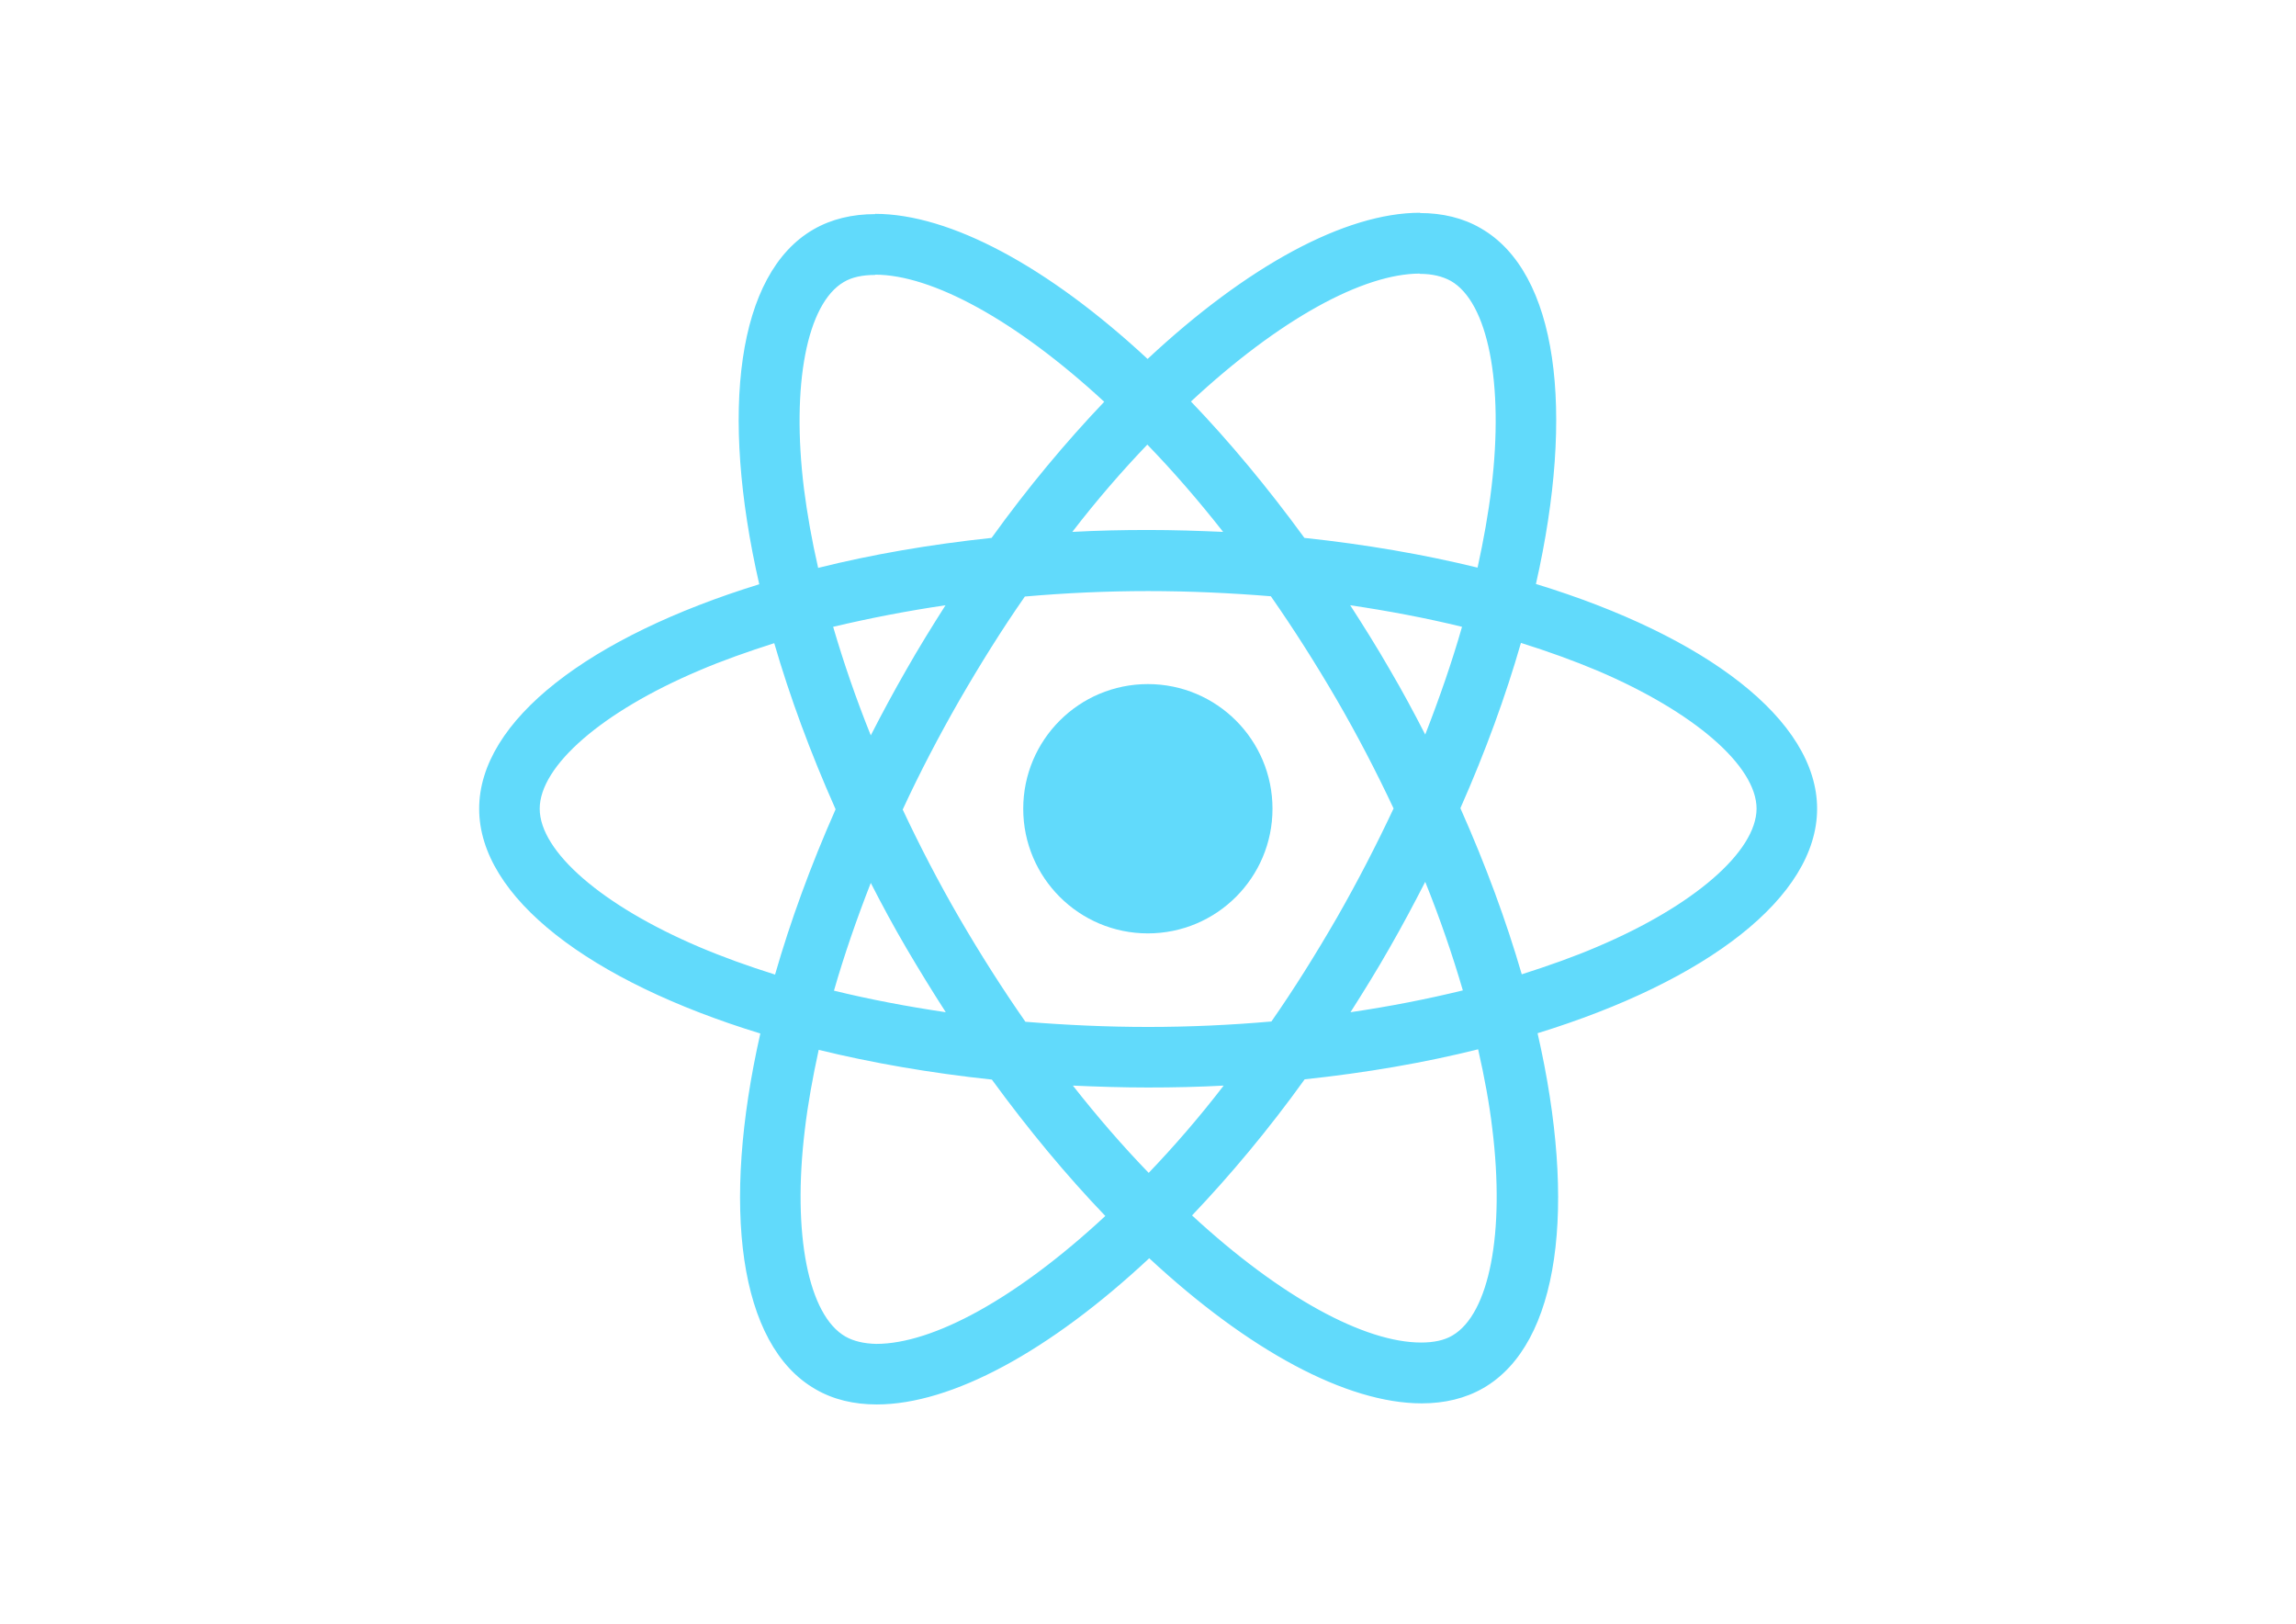
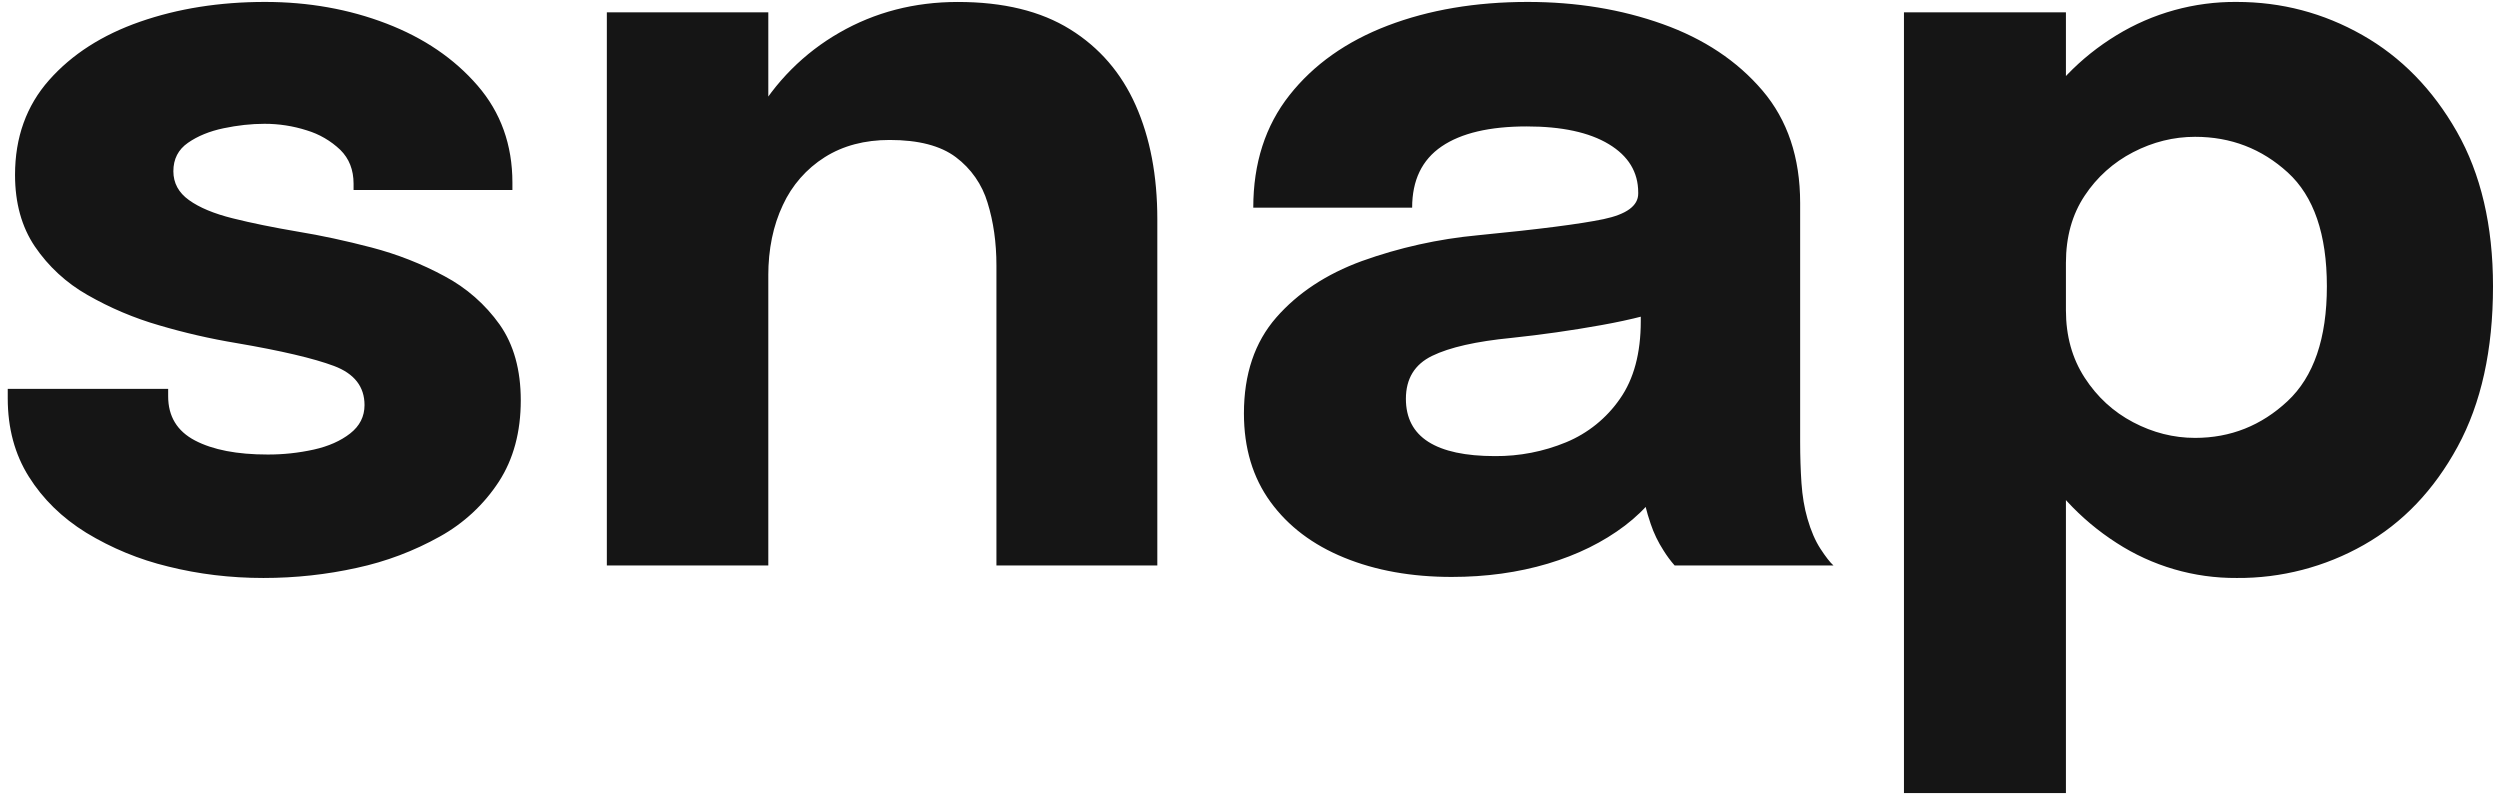
- <svg xmlns="http://www.w3.org/2000/svg" viewBox="0 0 841.9 595.3">
-   <g fill="#61DAFB">
-     <path d="M666.3 296.5c0-32.5-40.7-63.3-103.1-82.4 14.4-63.6 8-114.2-20.2-130.4-6.5-3.8-14.1-5.6-22.4-5.6v22.3c4.6 0 8.3.9 11.4 2.6 13.6 7.8 19.5 37.5 14.9 75.7-1.1 9.4-2.9 19.3-5.1 29.4-19.6-4.8-41-8.5-63.5-10.9-13.5-18.5-27.5-35.3-41.6-50 32.6-30.3 63.2-46.9 84-46.9V78c-27.5 0-63.5 19.6-99.9 53.6-36.4-33.8-72.4-53.2-99.9-53.2v22.3c20.7 0 51.4 16.5 84 46.6-14 14.7-28 31.4-41.3 49.9-22.6 2.4-44 6.1-63.6 11-2.3-10-4-19.7-5.2-29-4.7-38.2 1.1-67.9 14.6-75.8 3-1.8 6.9-2.6 11.5-2.6V78.5c-8.4 0-16 1.8-22.6 5.6-28.1 16.2-34.4 66.7-19.9 130.1-62.2 19.2-102.7 49.9-102.7 82.3 0 32.5 40.7 63.3 103.1 82.4-14.4 63.6-8 114.2 20.2 130.4 6.5 3.8 14.1 5.6 22.5 5.6 27.5 0 63.5-19.6 99.9-53.6 36.4 33.8 72.4 53.2 99.9 53.2 8.4 0 16-1.8 22.6-5.6 28.1-16.2 34.4-66.7 19.9-130.1 62-19.1 102.5-49.9 102.5-82.3zm-130.2-66.7c-3.7 12.9-8.3 26.2-13.5 39.5-4.1-8-8.4-16-13.1-24-4.6-8-9.5-15.8-14.4-23.4 14.2 2.1 27.9 4.7 41 7.9zm-45.8 106.5c-7.8 13.5-15.8 26.3-24.1 38.2-14.9 1.3-30 2-45.2 2-15.1 0-30.2-.7-45-1.9-8.3-11.9-16.4-24.6-24.2-38-7.6-13.1-14.5-26.4-20.8-39.8 6.2-13.4 13.2-26.8 20.7-39.9 7.8-13.5 15.8-26.3 24.1-38.2 14.9-1.3 30-2 45.2-2 15.1 0 30.2.7 45 1.9 8.3 11.9 16.4 24.6 24.2 38 7.6 13.1 14.5 26.4 20.8 39.8-6.3 13.4-13.2 26.8-20.7 39.9zm32.3-13c5.4 13.4 10 26.8 13.8 39.8-13.1 3.2-26.9 5.9-41.2 8 4.9-7.7 9.8-15.6 14.4-23.7 4.6-8 8.9-16.1 13-24.1zM421.2 430c-9.3-9.6-18.6-20.3-27.8-32 9 .4 18.2.7 27.5.7 9.4 0 18.7-.2 27.8-.7-9 11.7-18.3 22.4-27.5 32zm-74.4-58.9c-14.2-2.1-27.9-4.7-41-7.9 3.7-12.9 8.3-26.2 13.5-39.5 4.1 8 8.4 16 13.1 24 4.7 8 9.5 15.8 14.4 23.4zM420.7 163c9.3 9.6 18.6 20.3 27.8 32-9-.4-18.2-.7-27.5-.7-9.4 0-18.7.2-27.8.7 9-11.7 18.3-22.4 27.5-32zm-74 58.9c-4.9 7.7-9.8 15.6-14.4 23.7-4.6 8-8.9 16-13 24-5.4-13.4-10-26.8-13.8-39.8 13.1-3.1 26.9-5.8 41.2-7.9zm-90.5 125.2c-35.4-15.1-58.3-34.9-58.3-50.6 0-15.7 22.9-35.6 58.3-50.6 8.6-3.7 18-7 27.7-10.1 5.7 19.6 13.2 40 22.5 60.9-9.2 20.8-16.6 41.1-22.2 60.6-9.9-3.1-19.3-6.5-28-10.2zM310 490c-13.6-7.8-19.5-37.5-14.9-75.7 1.1-9.4 2.9-19.3 5.1-29.4 19.6 4.8 41 8.5 63.5 10.9 13.5 18.5 27.5 35.3 41.6 50-32.6 30.3-63.2 46.9-84 46.9-4.5-.1-8.3-1-11.3-2.7zm237.2-76.2c4.7 38.2-1.1 67.9-14.6 75.8-3 1.8-6.9 2.6-11.5 2.6-20.7 0-51.4-16.5-84-46.6 14-14.7 28-31.4 41.3-49.9 22.6-2.4 44-6.1 63.6-11 2.3 10.1 4.1 19.8 5.2 29.1zm38.5-66.7c-8.6 3.7-18 7-27.7 10.1-5.7-19.6-13.2-40-22.5-60.9 9.2-20.8 16.6-41.1 22.2-60.6 9.9 3.1 19.3 6.5 28.1 10.2 35.4 15.1 58.3 34.9 58.3 50.6-.1 15.7-23 35.6-58.4 50.6zM320.8 78.4z" />
-     <circle cx="420.9" cy="296.5" r="45.7" />
-     <path d="M520.5 78.1z" />
-   </g>
+ <svg xmlns="http://www.w3.org/2000/svg" width="84" height="27">
+   <path d="M8.852 19.42c-1.108 0-2.175-.128-3.202-.385a9.648 9.648 0 0 1-2.756-1.137c-.811-.502-1.453-1.13-1.925-1.882-.473-.752-.709-1.63-.709-2.633v-.316h5.39v.246c0 .676.3 1.172.901 1.487.601.315 1.415.472 2.441.472a7.08 7.08 0 0 0 1.55-.166c.495-.11.903-.291 1.224-.542.321-.251.482-.569.482-.954 0-.618-.342-1.056-1.024-1.313-.683-.256-1.777-.513-3.282-.77a21.716 21.716 0 0 1-2.59-.595A10.937 10.937 0 0 1 2.938 9.91 5.28 5.28 0 0 1 1.17 8.28C.727 7.622.505 6.82.505 5.875c0-1.26.382-2.322 1.146-3.185.764-.863 1.782-1.517 3.054-1.96C5.977.287 7.377.065 8.905.065c1.458 0 2.818.242 4.078.726 1.26.484 2.28 1.179 3.062 2.083.782.904 1.172 1.992 1.172 3.264v.245H11.88v-.21c0-.467-.149-.846-.446-1.138a2.804 2.804 0 0 0-1.129-.656 4.616 4.616 0 0 0-1.418-.219c-.443 0-.9.05-1.373.149-.473.099-.872.262-1.199.49-.327.227-.49.545-.49.954 0 .396.175.72.525.97.35.252.84.456 1.47.613.63.158 1.36.306 2.188.447.781.128 1.607.306 2.476.533.869.228 1.686.549 2.45.963a5.34 5.34 0 0 1 1.855 1.627c.472.671.709 1.52.709 2.546 0 1.062-.245 1.972-.735 2.73a5.607 5.607 0 0 1-1.987 1.847 10.04 10.04 0 0 1-2.782 1.05c-1.021.227-2.068.341-3.142.341ZM33.48 19V8.92c0-.77-.1-1.473-.298-2.109a2.965 2.965 0 0 0-1.067-1.531c-.513-.385-1.254-.577-2.223-.577-.84 0-1.566.192-2.178.577a3.754 3.754 0 0 0-1.41 1.61c-.326.688-.49 1.482-.49 2.38L24.31 8.185c0-1.61.35-3.022 1.05-4.235a7.627 7.627 0 0 1 2.844-2.853C29.398.41 30.726.066 32.183.066c1.53 0 2.786.306 3.772.919.986.612 1.721 1.464 2.205 2.555.484 1.09.726 2.365.726 3.824V19H33.48Zm-13.09 0V.415h5.425V19h-5.425Zm28.389.385c-1.354 0-2.558-.216-3.614-.648-1.056-.431-1.881-1.055-2.476-1.872-.595-.817-.893-1.808-.893-2.975 0-1.318.362-2.392 1.085-3.22.724-.828 1.683-1.461 2.879-1.899a15.898 15.898 0 0 1 3.894-.866c2.041-.198 3.45-.38 4.226-.542.776-.164 1.164-.45 1.164-.858V6.47c0-.688-.33-1.23-.989-1.627-.66-.397-1.578-.595-2.756-.595-1.249 0-2.202.224-2.861.673-.66.45-.99 1.135-.99 2.056H42.11c0-1.493.406-2.753 1.217-3.78.81-1.026 1.91-1.805 3.298-2.336 1.389-.53 2.958-.796 4.708-.796 1.633 0 3.144.248 4.532.744 1.389.496 2.506 1.24 3.352 2.231.845.992 1.268 2.252 1.268 3.78v8.032c0 .479.015.937.044 1.374.03.438.096.837.201 1.199.117.408.263.747.438 1.015.175.268.32.455.437.56h-5.337a3.723 3.723 0 0 1-.376-.508 3.962 3.962 0 0 1-.43-.892 7.195 7.195 0 0 1-.305-1.234 9.674 9.674 0 0 1-.097-1.461l1.12.77c-.326.77-.854 1.432-1.583 1.986-.73.554-1.593.98-2.59 1.278-.998.297-2.074.446-3.23.446Zm1.452-4.06a6.14 6.14 0 0 0 2.389-.464A4.104 4.104 0 0 0 54.43 13.4c.467-.665.7-1.534.7-2.608V8.92l1.348 1.313c-.77.28-1.66.51-2.669.69-1.01.182-2.015.324-3.019.43-1.19.116-2.08.317-2.668.603-.59.286-.884.767-.884 1.444 0 .642.25 1.123.752 1.444.502.32 1.249.481 2.24.481Zm13.742 11.323V.415h5.442v26.233h-5.442Zm11.182-7.228a7.325 7.325 0 0 1-4.042-1.181c-1.225-.788-2.205-1.85-2.94-3.185-.735-1.336-1.103-2.838-1.103-4.507v-.28l2.345-.052v.21c0 .863.21 1.619.63 2.266.42.648.963 1.146 1.628 1.496.665.35 1.359.526 2.082.526 1.19 0 2.226-.412 3.106-1.234.881-.823 1.322-2.109 1.322-3.859s-.438-3.025-1.313-3.824c-.875-.799-1.913-1.199-3.115-1.199-.723 0-1.417.173-2.082.517a4.308 4.308 0 0 0-1.628 1.461c-.42.63-.63 1.383-.63 2.257l-2.345-.14c0-1.68.368-3.164 1.103-4.453.735-1.29 1.715-2.307 2.94-3.054a7.619 7.619 0 0 1 4.042-1.12c1.505 0 2.911.37 4.218 1.111 1.306.741 2.365 1.823 3.176 3.247.81 1.423 1.216 3.155 1.216 5.197 0 2.135-.396 3.932-1.19 5.39-.793 1.458-1.843 2.558-3.15 3.299a8.51 8.51 0 0 1-4.27 1.111Z" fill="#151515" />
</svg>
